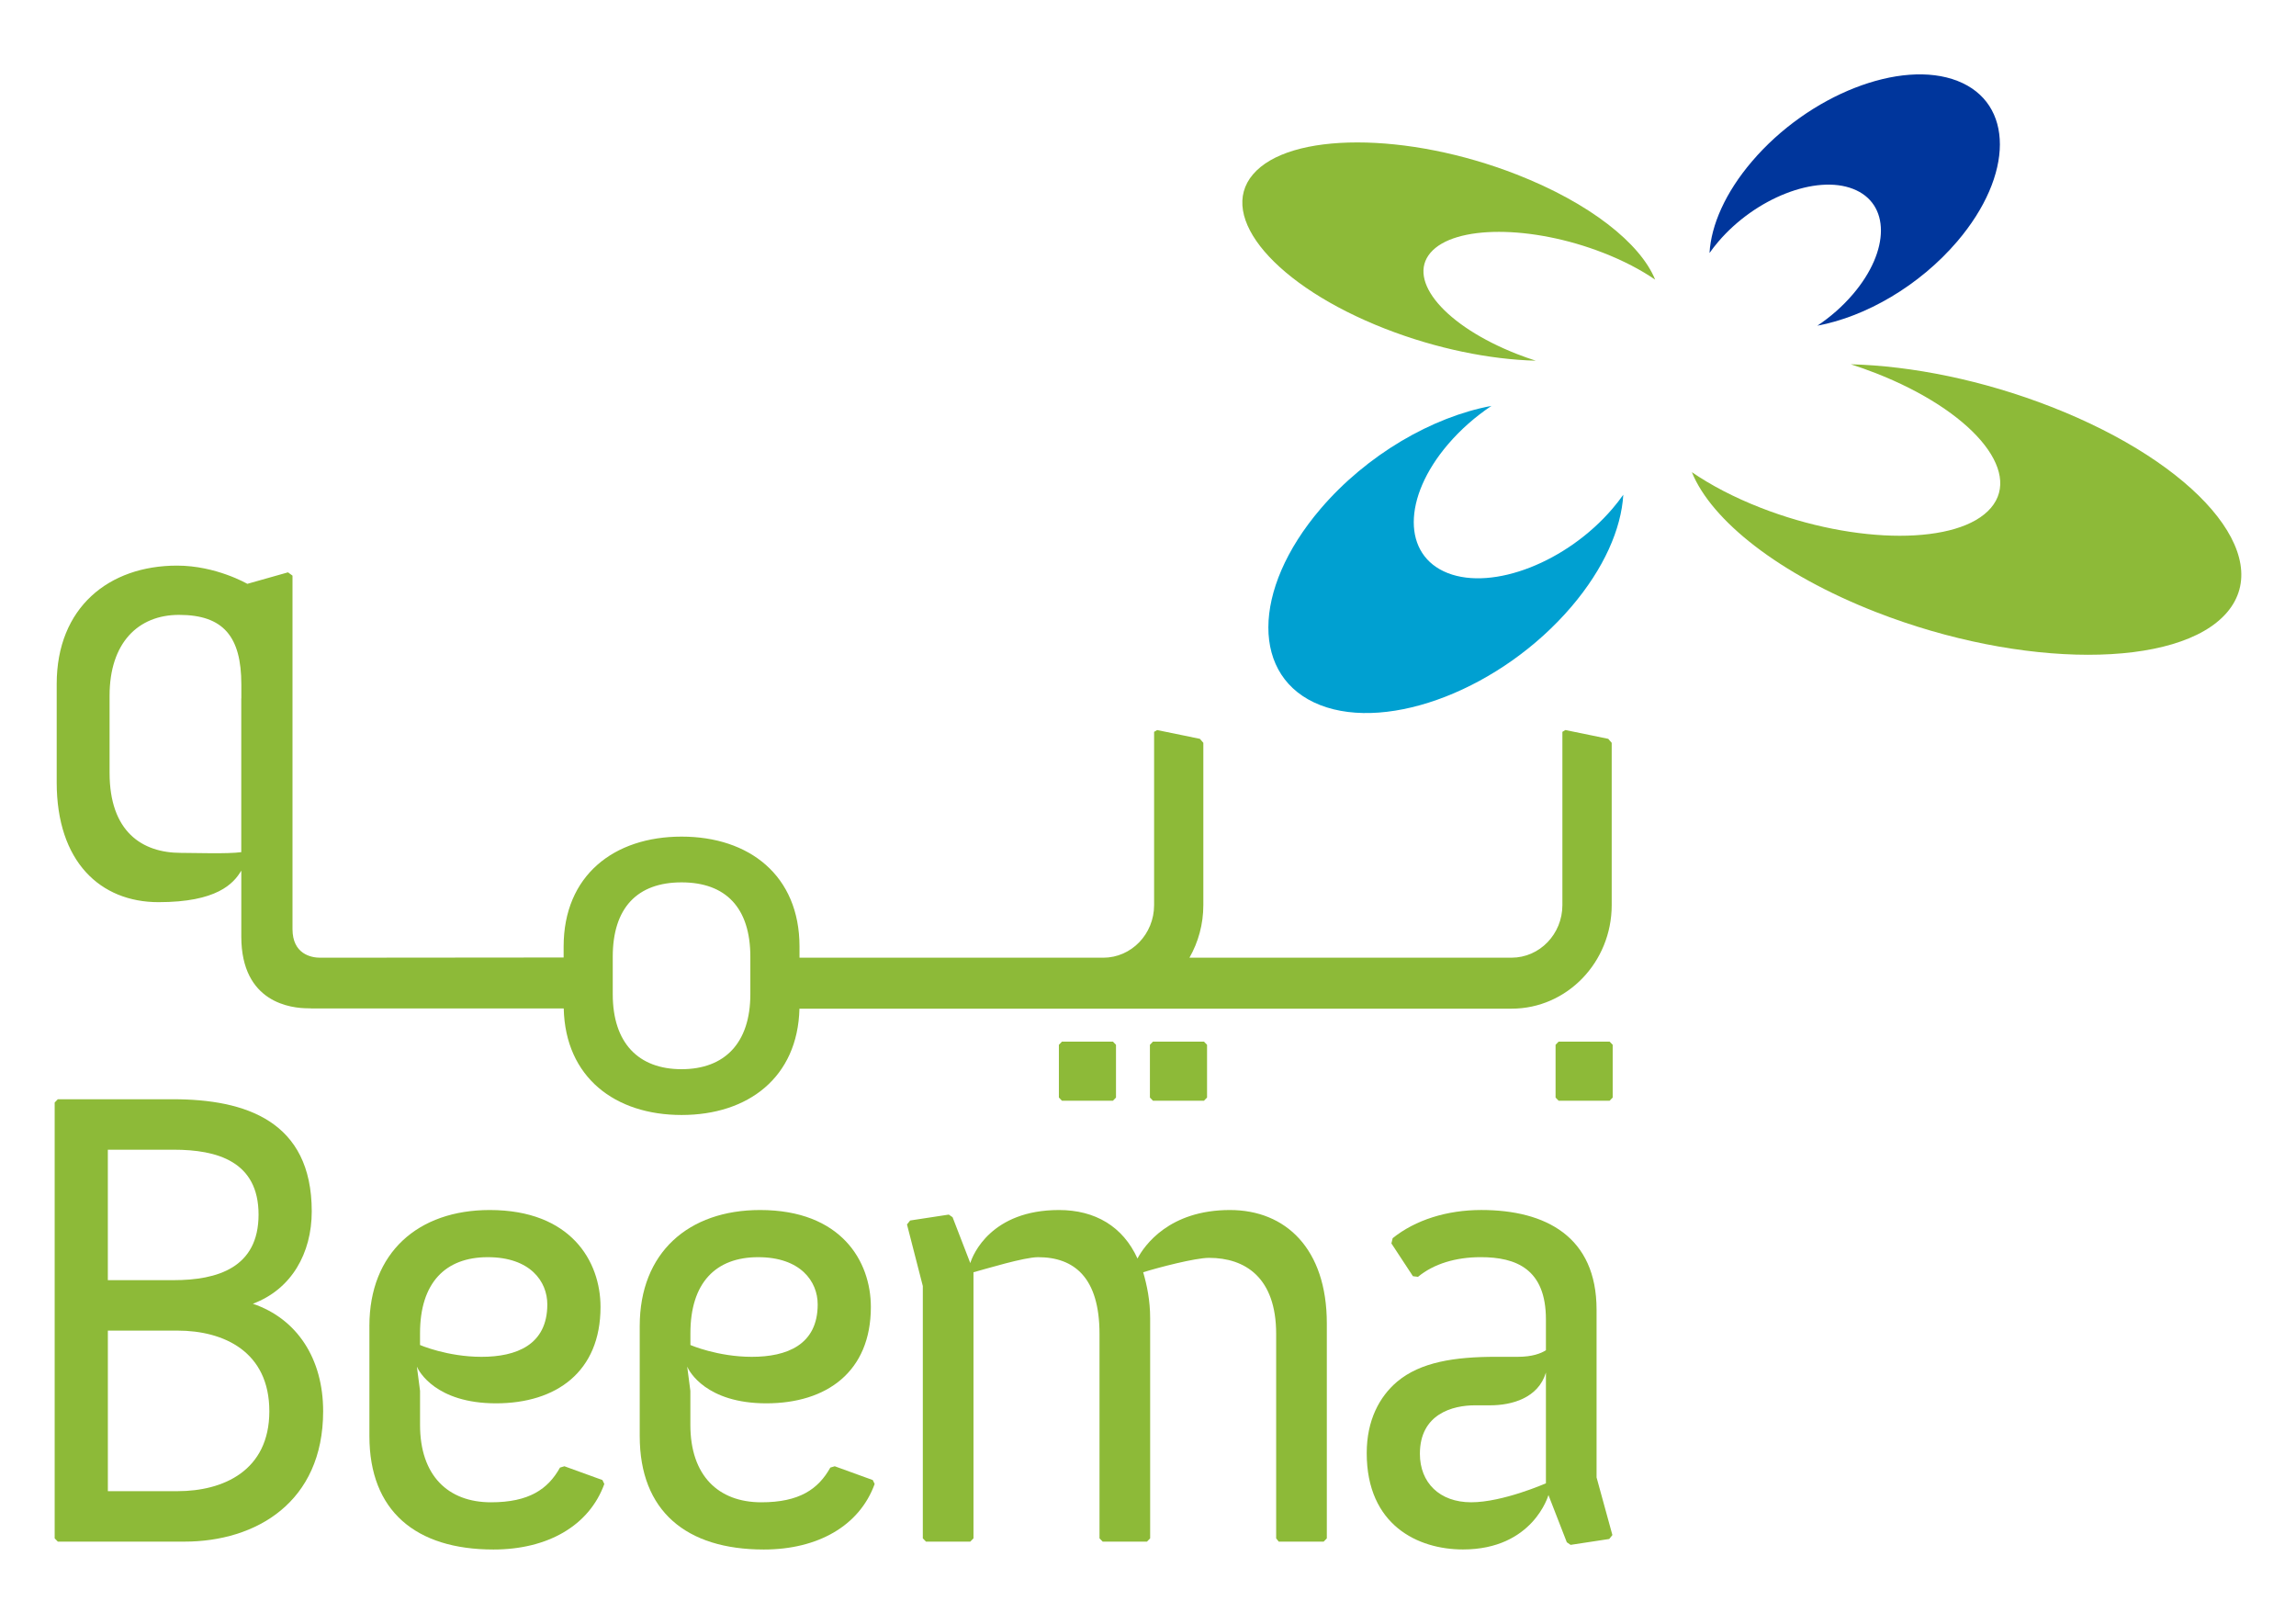
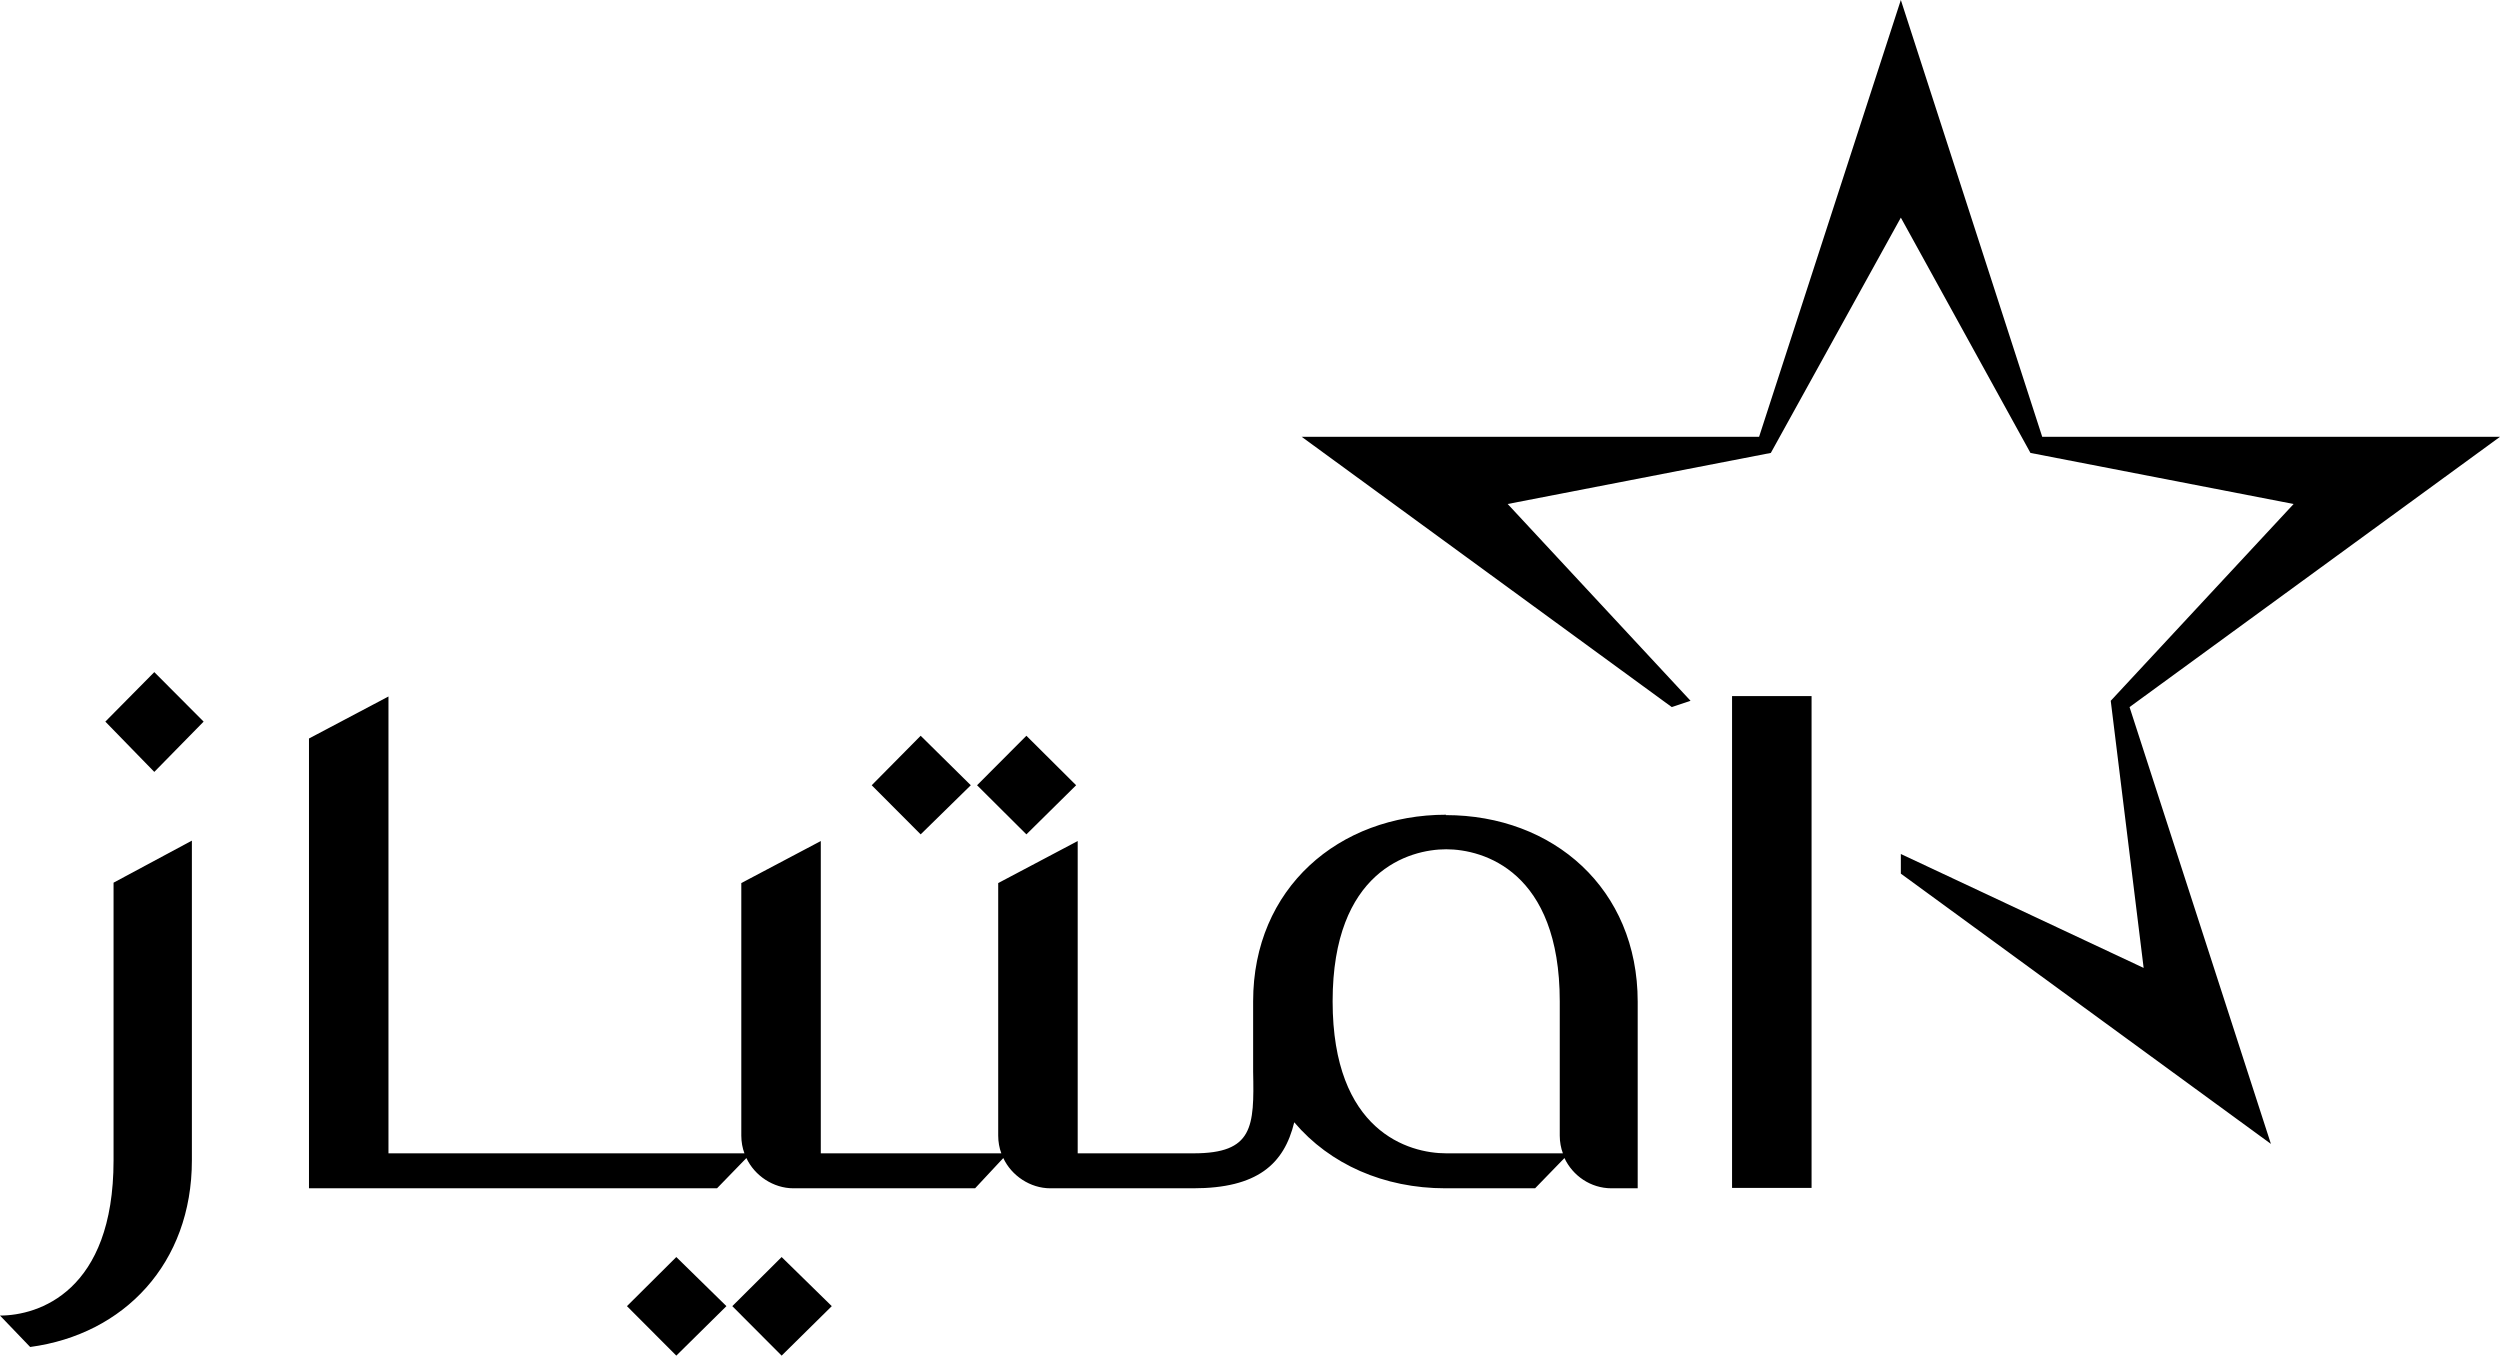
- <svg xmlns="http://www.w3.org/2000/svg" id="Layer_1" data-name="Layer 1" viewBox="0 0 1190.55 841.89">
+ <svg xmlns="http://www.w3.org/2000/svg" width="142" height="77" viewBox="0 0 142 77" fill="none">
+   <g clip-path="url(#clip0_268_1356)">
+     <path d="M142 24.811H115.998L107.968 0L99.916 24.811H73.936L94.956 40.162L96.023 39.805L85.636 28.627L100.583 25.726L107.968 12.361L115.33 25.726L130.278 28.627L119.89 39.805L121.759 54.978L107.968 48.507V49.623L128.988 64.974L120.958 40.162L142 24.811Z" fill="currentColor" />
+     <path d="M6.45 65.911C6.45 73.363 2.18 74.724 0 74.724L1.713 76.509C7.051 75.795 10.899 71.757 10.899 65.911V47.748L6.45 50.136V65.911Z" fill="currentColor" />
+     <path d="M5.983 40.988L8.764 43.844L11.566 40.988L8.764 38.176L5.983 40.988Z" fill="currentColor" />
+     <path d="M35.611 74.189L38.414 77L41.261 74.189L38.414 71.4L35.611 74.189Z" fill="currentColor" />
+     <path d="M41.595 74.189L44.397 77L47.245 74.189L44.397 71.4L41.595 74.189Z" fill="currentColor" />
+     <path d="M55.141 44.602L52.294 41.791L49.513 44.602L52.294 47.392L55.141 44.602Z" fill="currentColor" />
+     <path d="M61.124 44.602L58.299 41.791L55.497 44.602L58.299 47.392L61.124 44.602Z" fill="currentColor" />
+     <path d="M82.144 46.276C76.049 46.276 71.178 50.448 71.178 56.874V60.868C71.245 64.014 71.178 65.509 67.797 65.509H61.213V47.771L56.698 50.158V64.505C56.698 64.862 56.764 65.219 56.876 65.509H46.621V47.771L42.106 50.158V64.505C42.106 64.862 42.173 65.219 42.284 65.509H22.065V39.56L17.55 41.947V67.495H40.727L42.395 65.777C42.862 66.781 43.93 67.495 45.065 67.495H55.385L56.987 65.777C57.454 66.781 58.522 67.495 59.656 67.495H67.775C71.4 67.495 72.935 66.134 73.513 63.746C75.538 66.134 78.607 67.495 82.099 67.495H87.193L88.861 65.777C89.328 66.781 90.352 67.495 91.53 67.495H93.021V56.897C93.021 50.471 88.216 46.298 82.121 46.298L82.144 46.276ZM82.144 65.509C80.008 65.509 75.693 64.26 75.693 56.874C75.693 49.489 80.031 48.239 82.144 48.239C84.257 48.239 88.594 49.489 88.594 56.874V64.505C88.594 64.862 88.661 65.219 88.772 65.509H82.144Z" fill="currentColor" />
+     <path d="M102.674 39.538H102.585H102.474H102.363H102.274H102.163H102.074H101.962H101.851H101.762H101.651H101.562H101.451H101.34H101.251H101.139H101.028H100.939H100.828H100.739H100.628H100.517H100.428H100.339H100.25H100.161H100.05H99.961H99.872H99.783H99.694H99.582H99.493H99.404H99.316H99.227H99.138H99.026H98.937H98.849H98.76H98.671H98.559H98.47H98.381V41.925V67.473H98.47H98.559H98.671H98.76H98.849H98.937H99.026H99.138H99.227H99.316H99.404H99.493H99.582H99.694H99.783H99.872H99.961H100.05H100.161H100.25H100.339H100.428H100.517H100.628H100.739H100.828H100.939H101.028H101.139H101.251H101.34H101.451H101.562H101.651H101.762H101.851H101.962H102.074H102.163H102.274H102.363H102.474H102.585H102.674H102.785H102.897V39.538H102.785H102.674Z" fill="currentColor" />
+   </g>
  <defs>
-     <style>
-       .cls-1 {
-         fill: #00369c;
-       }
- 
-       .cls-2 {
-         fill: #00a0d1;
-       }
- 
-       .cls-3 {
-         fill: #8dba38;
-       }
-     </style>
+     <clipPath id="clip0_268_1356">
+       <rect width="142" height="77" fill="currentColor" />
+     </clipPath>
  </defs>
-   <path class="cls-3" d="m92.05,773.09c23.64,0,47.61-10.53,47.61-41.45s-23.64-41.79-47.61-41.79h-36.12v83.24h36.12Zm-1.98-109.4c22.66,0,44-6.47,44-33.99s-21.34-33.64-44-33.64h-34.15v67.63h34.15Zm-61.73-92.08l1.64-1.71h59.76c37.43,0,71.91,11.22,71.91,58.11,0,21.74-10.5,40.42-30.54,47.91,22.99,7.81,36.45,28.54,36.45,55.72,0,47.22-34.81,67.61-71.91,67.61H29.99l-1.64-1.7v-225.94Z" />
-   <path class="cls-3" d="m249.66,703.44c18.05,0,34.14-6.12,34.14-27.18,0-11.89-8.86-24.48-30.86-24.48s-35.14,13.27-35.14,39.42v6.12s14.12,6.12,31.86,6.12m-58.12-15.98c0-38.04,25.28-60.13,62.39-60.13,42.03,0,57.46,26.5,57.46,50.28,0,33.64-22.99,49.94-54.18,49.94s-40.06-16.64-41.04-19.02l1.64,12.58v17.67c0,26.16,14.45,40.08,36.78,40.08,19.69,0,29.55-6.78,35.79-18l2.29-.68,19.71,7.14.98,2.04c-7.88,21.75-29.55,33.98-57.46,33.98-40.39,0-64.35-20.05-64.35-58.79v-57.08Z" />
-   <path class="cls-3" d="m389.85,703.44c18.06,0,34.15-6.12,34.15-27.18,0-11.89-8.87-24.48-30.87-24.48s-35.13,13.27-35.13,39.42v6.12s14.12,6.12,31.84,6.12m-58.12-15.98c0-38.04,25.29-60.13,62.39-60.13,42.03,0,57.46,26.5,57.46,50.28,0,33.64-22.99,49.94-54.19,49.94s-40.06-16.64-41.04-19.02l1.64,12.58v17.67c0,26.16,14.44,40.08,36.78,40.08,19.69,0,29.54-6.78,35.79-18l2.3-.68,19.7,7.14.99,2.04c-7.88,21.75-29.55,33.98-57.46,33.98-40.39,0-64.36-20.05-64.36-58.79v-57.08Z" />
-   <path class="cls-3" d="m478.51,666.74l-8.21-31.94,1.64-2.04,20.03-3.06,1.97,1.36,9.19,23.79c1.32-4.42,10.84-27.52,45.98-27.52,18.71,0,33.16,8.49,40.71,25.14,3.61-6.79,16.42-25.14,47.94-25.14,28.89,0,50.24,20.05,50.24,58.78v111.45l-1.64,1.69h-23.31l-1.32-1.69v-106.01c0-29.23-16.09-39.42-34.8-39.42-7.23,0-26.6,5.09-34.15,7.47,1.97,6.79,3.61,14.62,3.61,23.78v114.17l-1.64,1.69h-22.99l-1.63-1.69v-106.01c0-29.23-13.14-39.76-31.86-39.76-7.22,0-27.25,6.14-33.49,7.82v137.95l-1.65,1.69h-22.99l-1.63-1.69v-130.81Z" />
-   <path class="cls-3" d="m762.87,778.85c16.41,0,38.74-9.84,38.74-9.84v-57.42c-3.94,13.25-17.73,16.99-28.9,16.99h-7.88c-11.49,0-28.57,4.41-28.57,25.14,0,14.95,10.18,25.13,26.6,25.13m-38.42-62.51c12.15-10.2,29.87-12.91,51.22-12.91h11.5c7.23,0,11.82-1.71,14.45-3.4v-15.98c0-26.15-15.43-32.28-33.82-32.28-12.81,0-24.3,3.41-32.51,10.2l-2.63-.33-11.16-16.99.65-2.72c11.82-9.5,28.24-14.61,45.97-14.61,33.49,0,59.76,13.93,59.76,51.65v86.98l8.21,29.89-1.64,2.04-20.03,3.05-1.97-1.35-9.52-24.48s-7.89,28.21-44.33,28.21c-23.31,0-49.9-12.57-49.9-49.95,0-16.99,6.56-29.22,15.76-37.03" />
-   <polygon class="cls-3" points="549.07 569.02 549.07 541.67 550.66 540.02 577.09 540.02 578.68 541.67 578.68 569.02 577.09 570.67 550.66 570.67 549.07 569.02" />
-   <polygon class="cls-3" points="596.27 569.02 596.27 541.67 597.85 540.02 624.29 540.02 625.89 541.67 625.89 569.02 624.29 570.67 597.85 570.67 596.27 569.02" />
-   <polygon class="cls-3" points="806.61 569.02 806.61 541.67 808.2 540.02 834.64 540.02 836.23 541.67 836.23 569.02 834.64 570.67 808.2 570.67 806.61 569.02" />
-   <path class="cls-3" d="m389.08,515.43c0,25.37-13.37,38.89-35.67,38.89s-35.68-13.52-35.68-38.89v-19.41c0-25.37,12.74-38.56,35.68-38.56s35.67,13.19,35.67,38.56v19.41ZM125.14,362.07l-.04.05v79.68c-7.23.98-23.71.37-31.24.37-20.23,0-37.04-11.01-37.04-41.52v-39.98c0-27.33,14.75-41.89,36.02-41.89,22.97,0,32.3,11.23,32.3,36.07v7.23Zm708.76,20.97l-22.18-4.56-1.57.94v89.81c0,15.06-11.8,27.27-26.36,27.28h-167.02c4.57-8,7.2-17.32,7.2-27.28v-84.12l-1.78-2.06-22.18-4.56-1.57.94v89.81c0,15.06-11.81,27.27-26.36,27.28h-157.51v-5.76c0-36.91-26.12-57.02-61.15-57.02s-61.16,20.11-61.16,57.02v5.65l-124.97.11h-1.09s-.2,0-.2,0c-4.78,0-14.33-1.98-14.33-14.83v-183.25l-2.33-1.71-21.1,5.96s-16.19-9.45-36.43-9.45c-35.33,0-62.41,21.66-62.41,61.4v50.98c0,41.16,22.63,62.1,52.81,62.1s38.89-9.53,42.91-16.36v34.15c0,34.6,26.12,37.24,34.72,37.24h1.32v.09h131.15c.84,35.76,26.65,55.22,61.12,55.22s60.22-19.43,61.11-55.12h369.28c28.66,0,51.9-24.05,51.9-53.7v-84.12l-1.78-2.06Z" />
-   <path class="cls-3" d="m649.74,90.37c-18.85,22.08,11.82,57.91,68.5,80.06,26.66,10.4,54.31,15.93,78.1,16.57-3.23-1.04-6.44-2.18-9.65-3.43-37.18-14.52-57.31-38.04-44.94-52.53,12.36-14.47,52.52-14.44,89.71.08,10.37,4.05,19.41,8.8,26.79,13.86-7.65-18.83-33.91-39.72-71.76-54.5-28.38-11.09-57.91-16.64-82.68-16.64s-44.66,5.51-54.07,16.54" />
-   <path class="cls-2" d="m684.57,365.55c-35.91-14.02-35.83-59.57.17-101.74,24.04-28.15,58.02-47.68,88.63-53.38-8.23,5.49-15.95,12.22-22.54,19.93-23.62,27.67-23.67,57.54-.11,66.75,23.57,9.2,61.8-5.78,85.43-33.44,2.03-2.39,3.89-4.78,5.58-7.18-1.04,17.69-10.02,38.27-26.95,58.1-36,42.17-94.29,64.98-130.21,50.96" />
-   <path class="cls-3" d="m972.54,193.42c49.48,19.33,76.27,50.63,59.81,69.9-16.46,19.29-69.92,19.25-119.41-.08-13.81-5.39-25.83-11.72-35.66-18.45,10.18,25.06,45.13,52.88,95.5,72.54,75.44,29.46,156.94,29.53,182.03.14,25.08-29.39-15.75-77.1-91.19-106.56-35.45-13.86-72.27-21.21-103.93-22.05,4.29,1.39,8.58,2.89,12.85,4.56" />
-   <path class="cls-1" d="m1015.02,41.94c29.37,11.47,29.3,48.73-.14,83.24-19.67,23.04-47.47,39.02-72.52,43.67,6.73-4.48,13.05-9.99,18.44-16.31,19.33-22.63,19.37-47.08.09-54.6-19.27-7.53-50.56,4.72-69.89,27.36-1.66,1.94-3.18,3.91-4.56,5.86.84-14.48,8.2-31.31,22.05-47.53,29.46-34.49,77.15-53.17,106.53-41.69" />
</svg>
